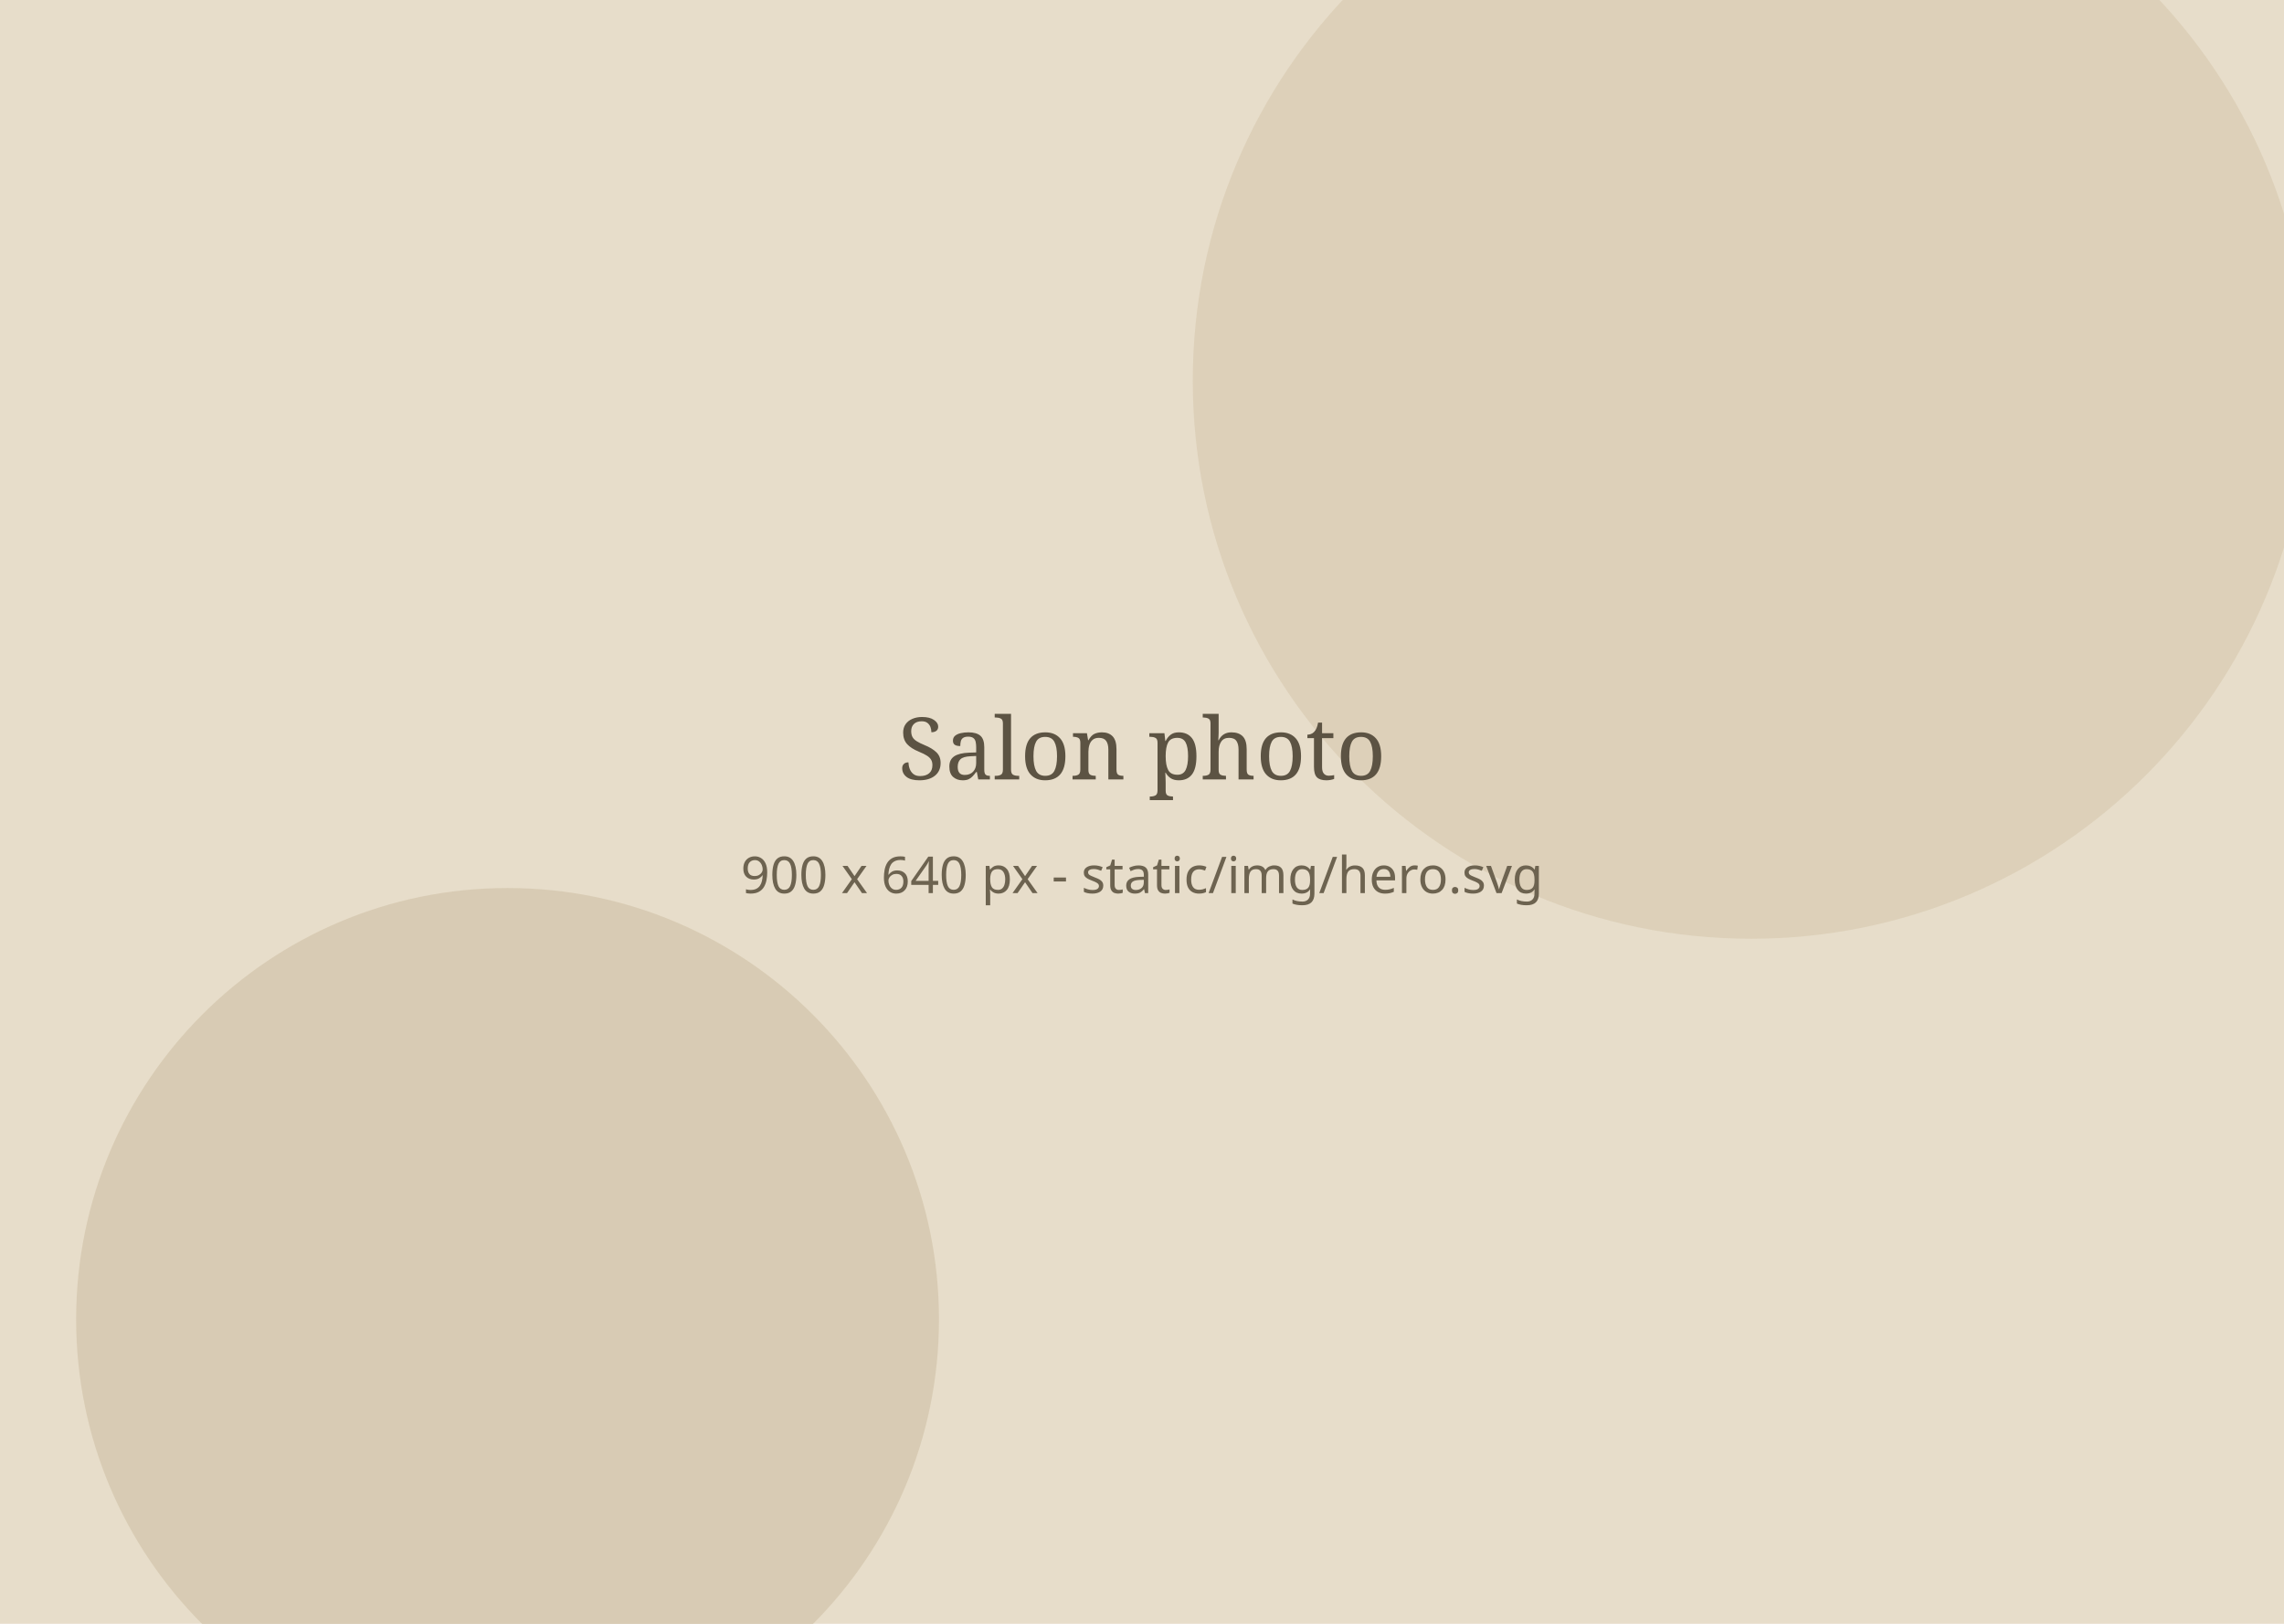
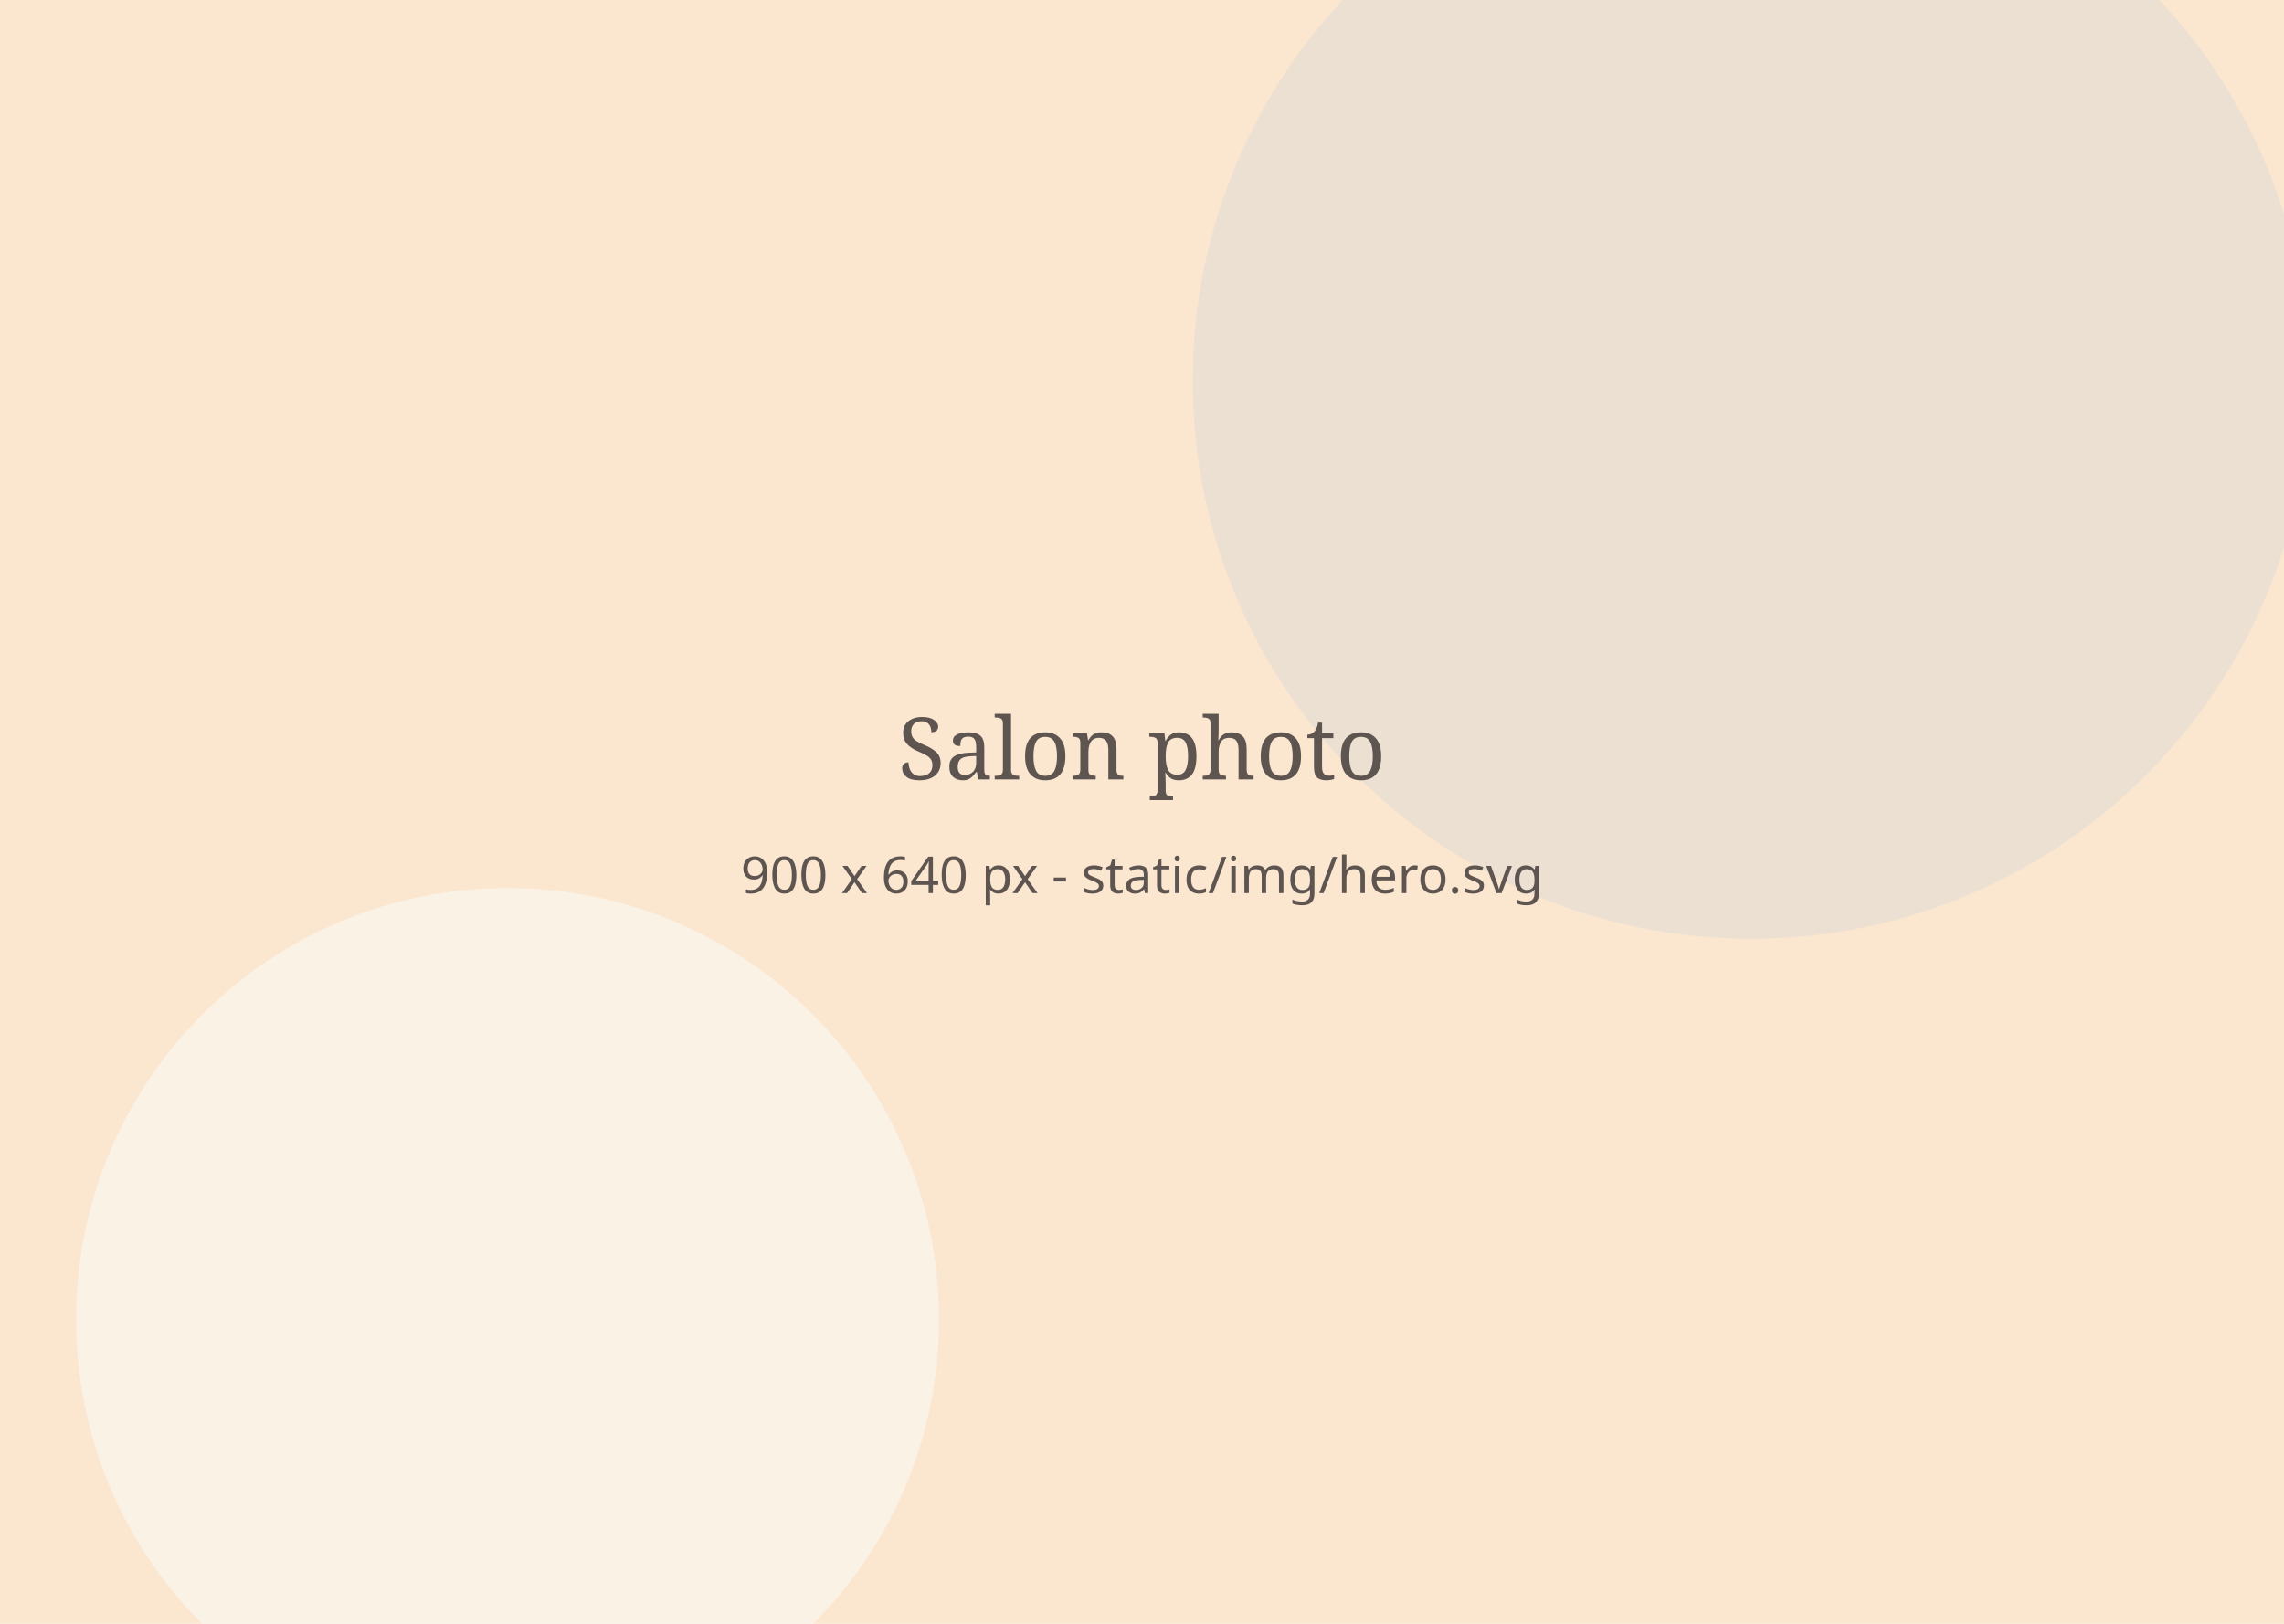
<svg xmlns="http://www.w3.org/2000/svg" width="900" height="640" viewBox="0 0 900 640" role="img" aria-label="Photo placeholder">
-   <rect width="900" height="640" fill="#e7ddca" />
-   <circle cx="690" cy="150" r="220" fill="#d9cbb2" opacity="0.7" />
-   <circle cx="200" cy="520" r="170" fill="#cfc0a5" opacity="0.6" />
-   <text x="50%" y="48%" text-anchor="middle" font-family="Georgia, serif" font-size="34" fill="#5c5343">Salon photo</text>
-   <text x="50%" y="55%" text-anchor="middle" font-family="system-ui, sans-serif" font-size="20" fill="#6d6350">900 x 640 px - static/img/hero.svg</text>
+   <rect width="900" height="640" fill="#fbe6cf" />
+   <circle cx="690" cy="150" r="220" fill="#eadfd2" opacity="0.85" />
+   <circle cx="200" cy="520" r="170" fill="#fbf3e9" opacity="0.9" />
+   <text x="50%" y="48%" text-anchor="middle" font-family="Georgia, serif" font-size="34" fill="#5e5551">Salon photo</text>
+   <text x="50%" y="55%" text-anchor="middle" font-family="system-ui, sans-serif" font-size="20" fill="#5e5551">900 x 640 px - static/img/hero.svg</text>
</svg>
